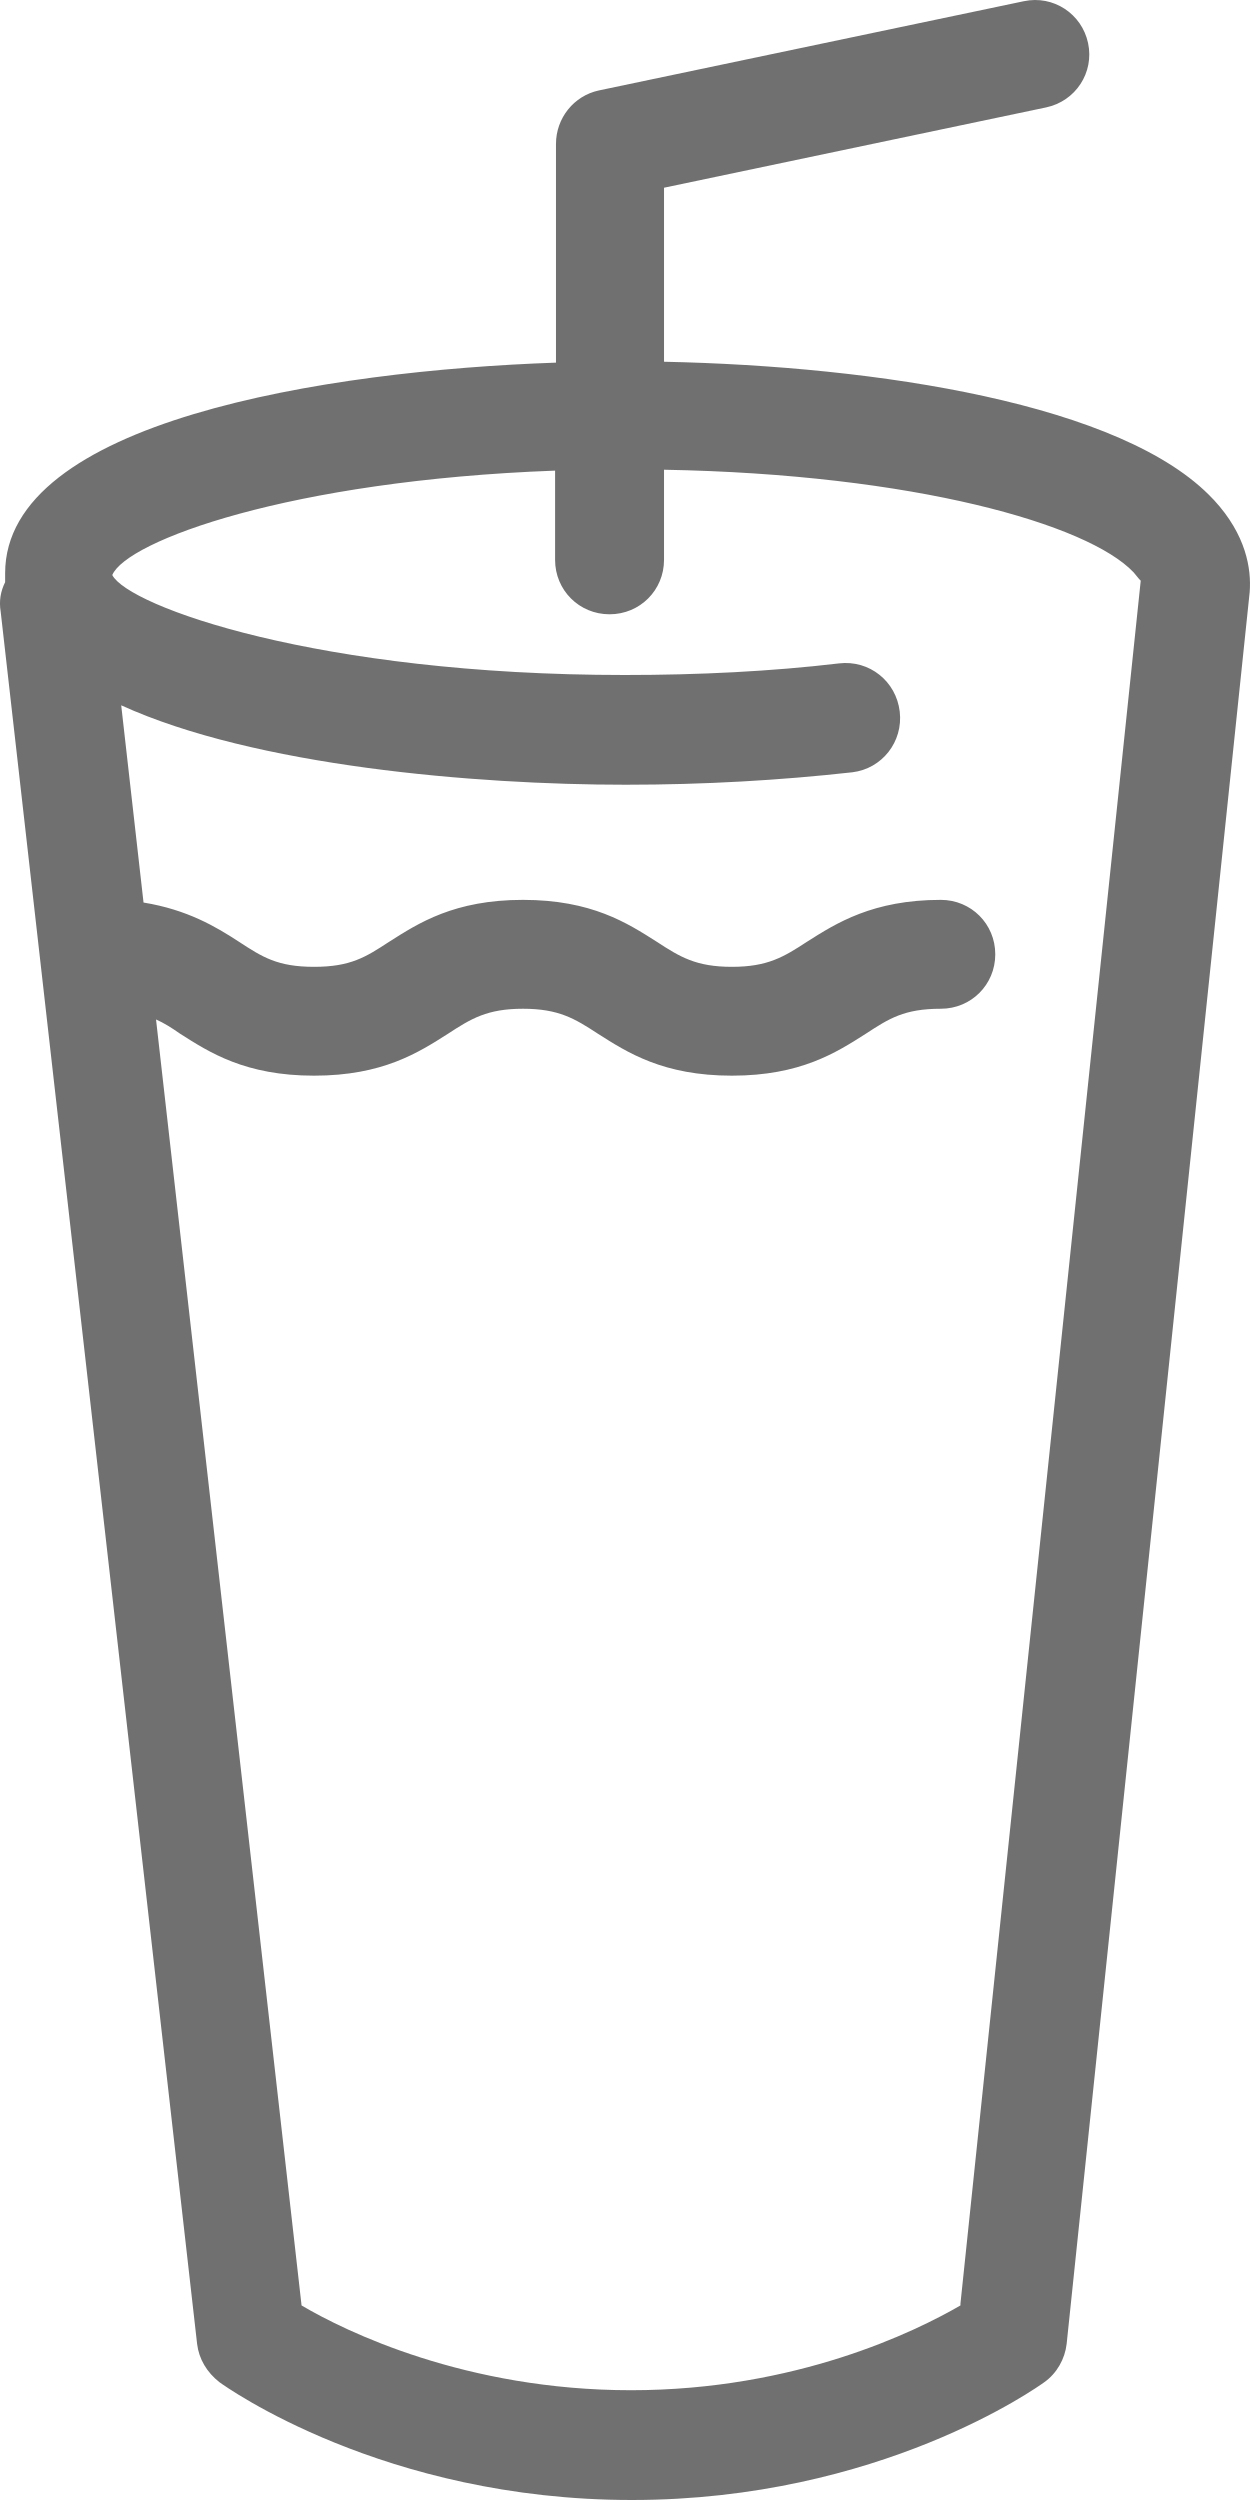
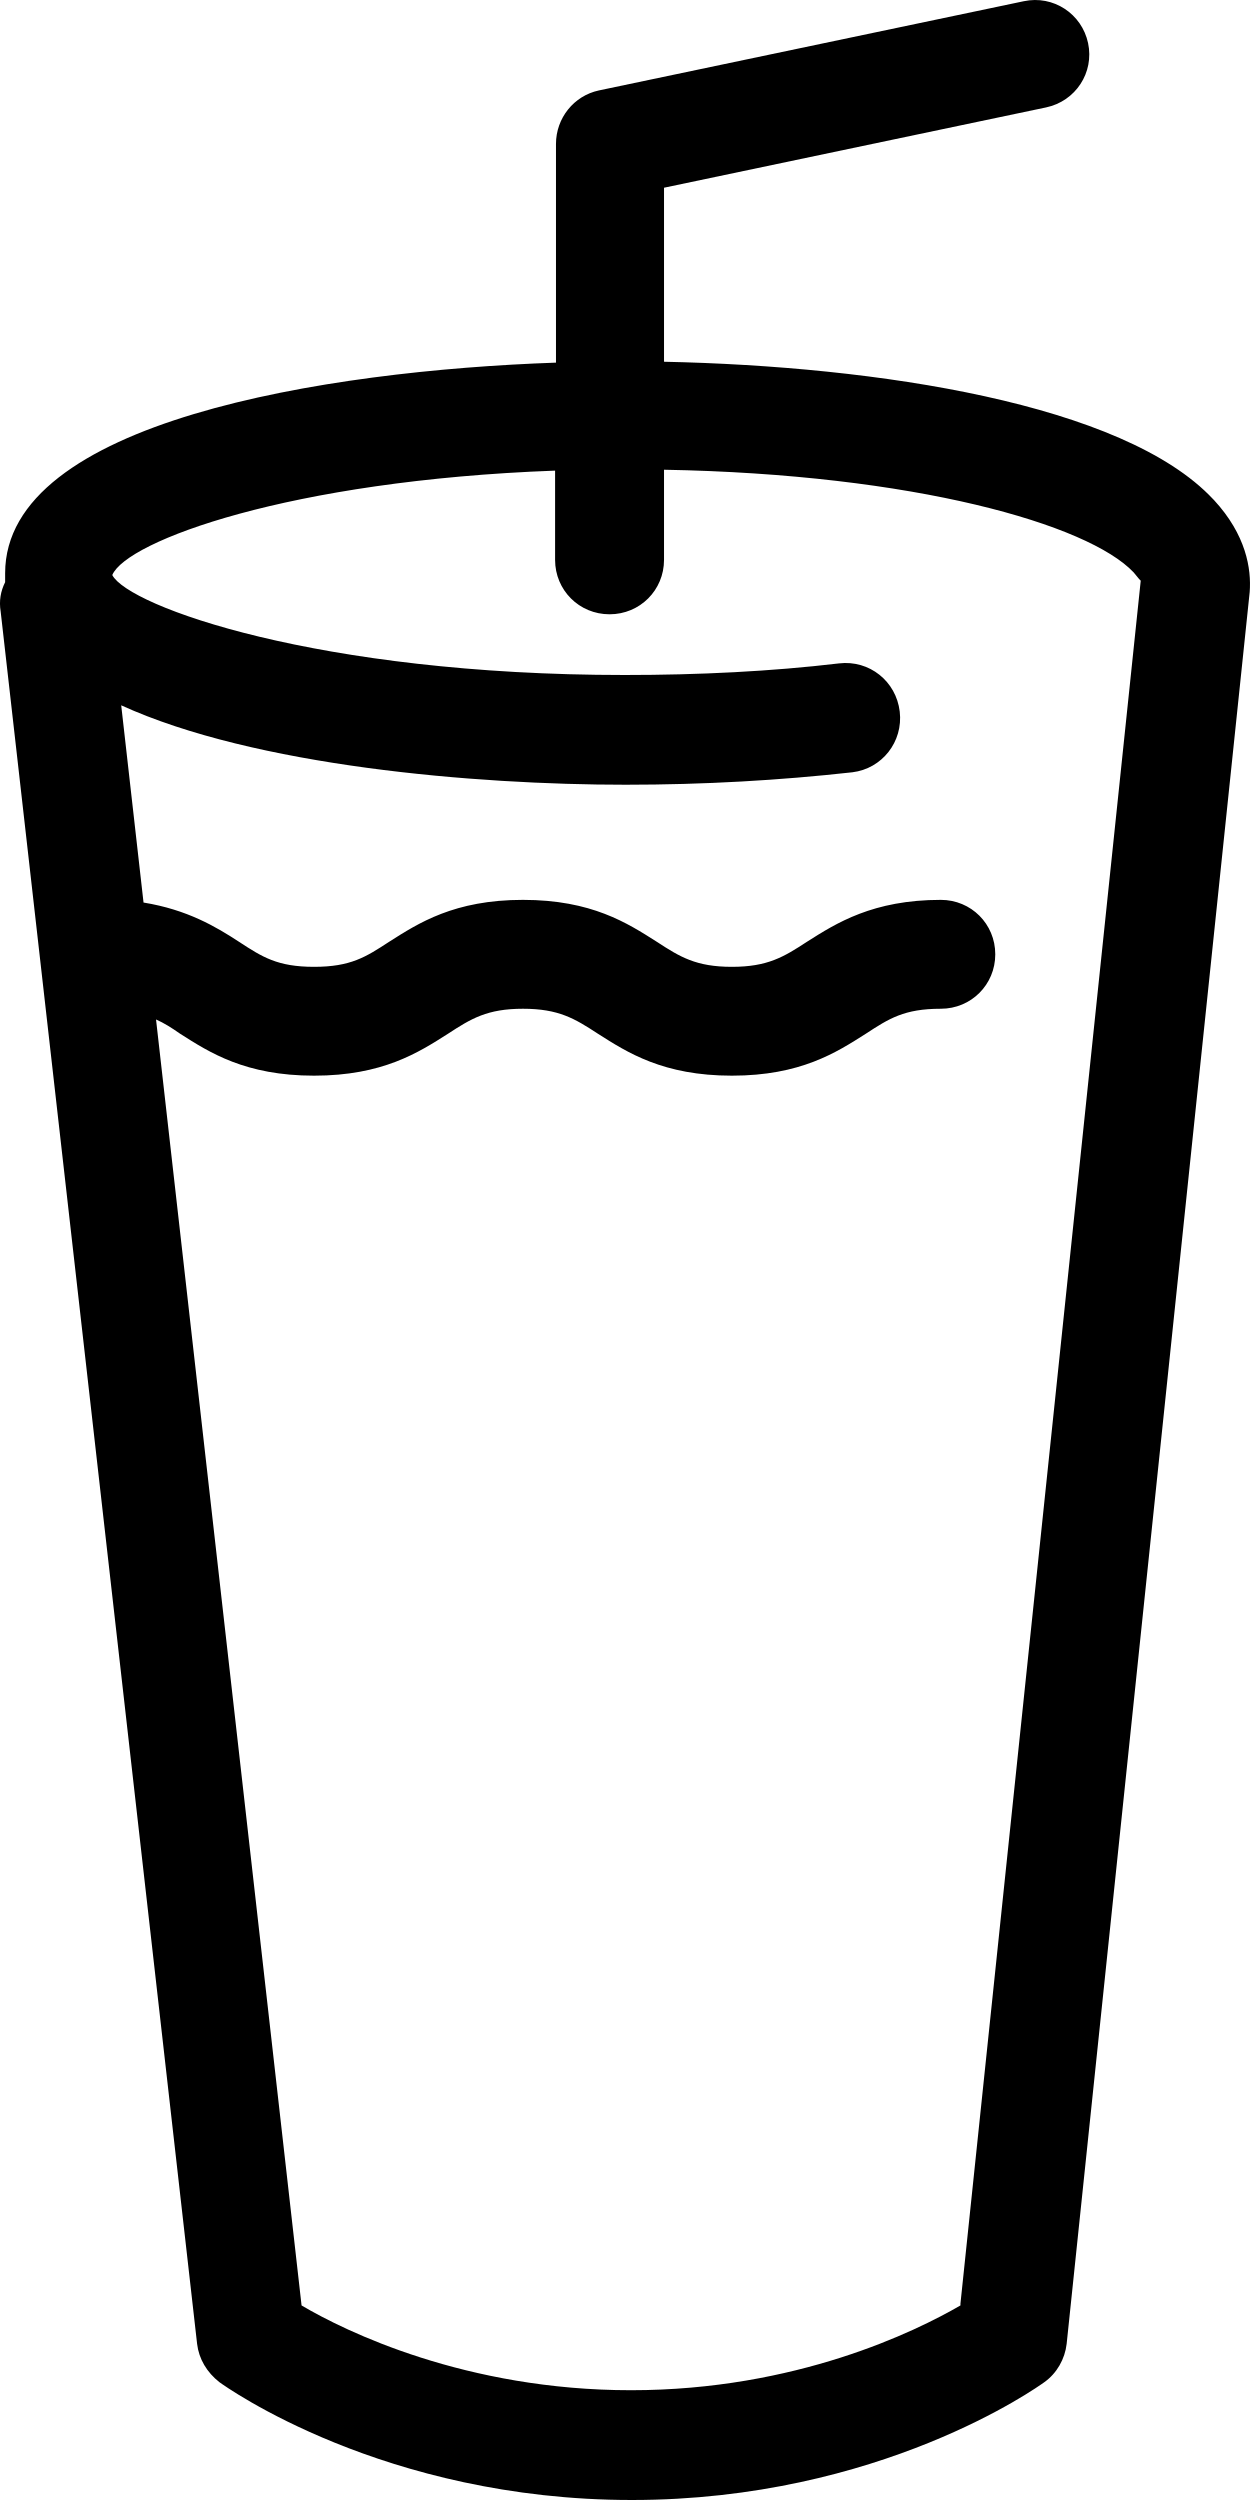
- <svg xmlns="http://www.w3.org/2000/svg" width="28" height="56" viewBox="0 0 28 56" fill="none">
-   <path fill-rule="evenodd" clip-rule="evenodd" d="M27.173 11.181C25.173 9.043 19.654 8.203 14.874 8.103V4.205L23.433 2.406C24.093 2.266 24.514 1.626 24.373 0.966C24.233 0.307 23.593 -0.113 22.934 0.027L13.414 2.026C12.854 2.146 12.454 2.646 12.454 3.225V8.123C7.275 8.303 0.115 9.442 0.115 12.841C0.115 12.901 0.115 12.981 0.115 13.041C0.015 13.241 -0.025 13.46 0.015 13.7L4.415 52.502C4.455 52.842 4.635 53.141 4.915 53.361C5.055 53.461 8.595 56 14.154 56C19.714 56 23.254 53.461 23.393 53.361C23.674 53.161 23.854 52.842 23.893 52.502L27.993 13.261C28.033 12.741 27.913 11.981 27.193 11.201L27.173 11.181ZM21.514 51.642C20.514 52.222 17.834 53.541 14.134 53.541C10.434 53.541 7.735 52.222 6.755 51.642L3.495 22.836C3.675 22.916 3.835 23.016 4.035 23.156C4.695 23.576 5.495 24.095 7.035 24.095C8.575 24.095 9.375 23.576 10.035 23.156C10.555 22.816 10.915 22.596 11.714 22.596C12.514 22.596 12.874 22.816 13.394 23.156C14.054 23.576 14.854 24.095 16.394 24.095C17.934 24.095 18.734 23.576 19.394 23.156C19.914 22.816 20.254 22.596 21.074 22.596C21.754 22.596 22.294 22.056 22.294 21.377C22.294 20.697 21.754 20.157 21.074 20.157C19.554 20.157 18.734 20.677 18.074 21.097C17.554 21.437 17.194 21.657 16.394 21.657C15.594 21.657 15.234 21.437 14.714 21.097C14.054 20.677 13.254 20.157 11.714 20.157C10.175 20.157 9.375 20.677 8.715 21.097C8.195 21.437 7.855 21.657 7.035 21.657C6.215 21.657 5.875 21.437 5.355 21.097C4.835 20.757 4.195 20.377 3.215 20.217L2.715 15.799C5.695 17.159 10.634 17.578 14.014 17.578C15.774 17.578 17.474 17.479 19.094 17.299C19.754 17.219 20.234 16.619 20.154 15.939C20.074 15.26 19.474 14.78 18.794 14.86C17.274 15.04 15.654 15.12 13.994 15.12C7.115 15.12 2.875 13.58 2.515 12.881C2.835 12.121 6.475 10.762 12.434 10.542V12.541C12.434 13.22 12.974 13.76 13.654 13.76C14.334 13.76 14.874 13.22 14.874 12.541V10.522C20.474 10.622 24.373 11.741 25.393 12.821C25.493 12.941 25.553 13.021 25.553 13.001L21.514 51.602V51.642Z" fill="#707070" />
+ <svg xmlns="http://www.w3.org/2000/svg" fill="currentColor" height="56" viewBox="0 0 28 56" width="28">
+   <path clip-rule="evenodd" d="M27.173 11.181C25.173 9.043 19.654 8.203 14.874 8.103V4.205L23.433 2.406C24.093 2.266 24.514 1.626 24.373 0.966C24.233 0.307 23.593 -0.113 22.934 0.027L13.414 2.026C12.854 2.146 12.454 2.646 12.454 3.225V8.123C7.275 8.303 0.115 9.442 0.115 12.841C0.115 12.901 0.115 12.981 0.115 13.041C0.015 13.241 -0.025 13.46 0.015 13.7L4.415 52.502C4.455 52.842 4.635 53.141 4.915 53.361C5.055 53.461 8.595 56 14.154 56C19.714 56 23.254 53.461 23.393 53.361C23.674 53.161 23.854 52.842 23.893 52.502L27.993 13.261C28.033 12.741 27.913 11.981 27.193 11.201L27.173 11.181ZM21.514 51.642C20.514 52.222 17.834 53.541 14.134 53.541C10.434 53.541 7.735 52.222 6.755 51.642L3.495 22.836C3.675 22.916 3.835 23.016 4.035 23.156C4.695 23.576 5.495 24.095 7.035 24.095C8.575 24.095 9.375 23.576 10.035 23.156C10.555 22.816 10.915 22.596 11.714 22.596C12.514 22.596 12.874 22.816 13.394 23.156C14.054 23.576 14.854 24.095 16.394 24.095C17.934 24.095 18.734 23.576 19.394 23.156C19.914 22.816 20.254 22.596 21.074 22.596C21.754 22.596 22.294 22.056 22.294 21.377C22.294 20.697 21.754 20.157 21.074 20.157C19.554 20.157 18.734 20.677 18.074 21.097C17.554 21.437 17.194 21.657 16.394 21.657C15.594 21.657 15.234 21.437 14.714 21.097C14.054 20.677 13.254 20.157 11.714 20.157C10.175 20.157 9.375 20.677 8.715 21.097C8.195 21.437 7.855 21.657 7.035 21.657C6.215 21.657 5.875 21.437 5.355 21.097C4.835 20.757 4.195 20.377 3.215 20.217L2.715 15.799C5.695 17.159 10.634 17.578 14.014 17.578C15.774 17.578 17.474 17.479 19.094 17.299C19.754 17.219 20.234 16.619 20.154 15.939C20.074 15.26 19.474 14.78 18.794 14.86C17.274 15.04 15.654 15.12 13.994 15.12C7.115 15.12 2.875 13.58 2.515 12.881C2.835 12.121 6.475 10.762 12.434 10.542V12.541C12.434 13.22 12.974 13.76 13.654 13.76C14.334 13.76 14.874 13.22 14.874 12.541V10.522C20.474 10.622 24.373 11.741 25.393 12.821C25.493 12.941 25.553 13.021 25.553 13.001L21.514 51.602V51.642Z" fill-rule="evenodd" />
</svg>
